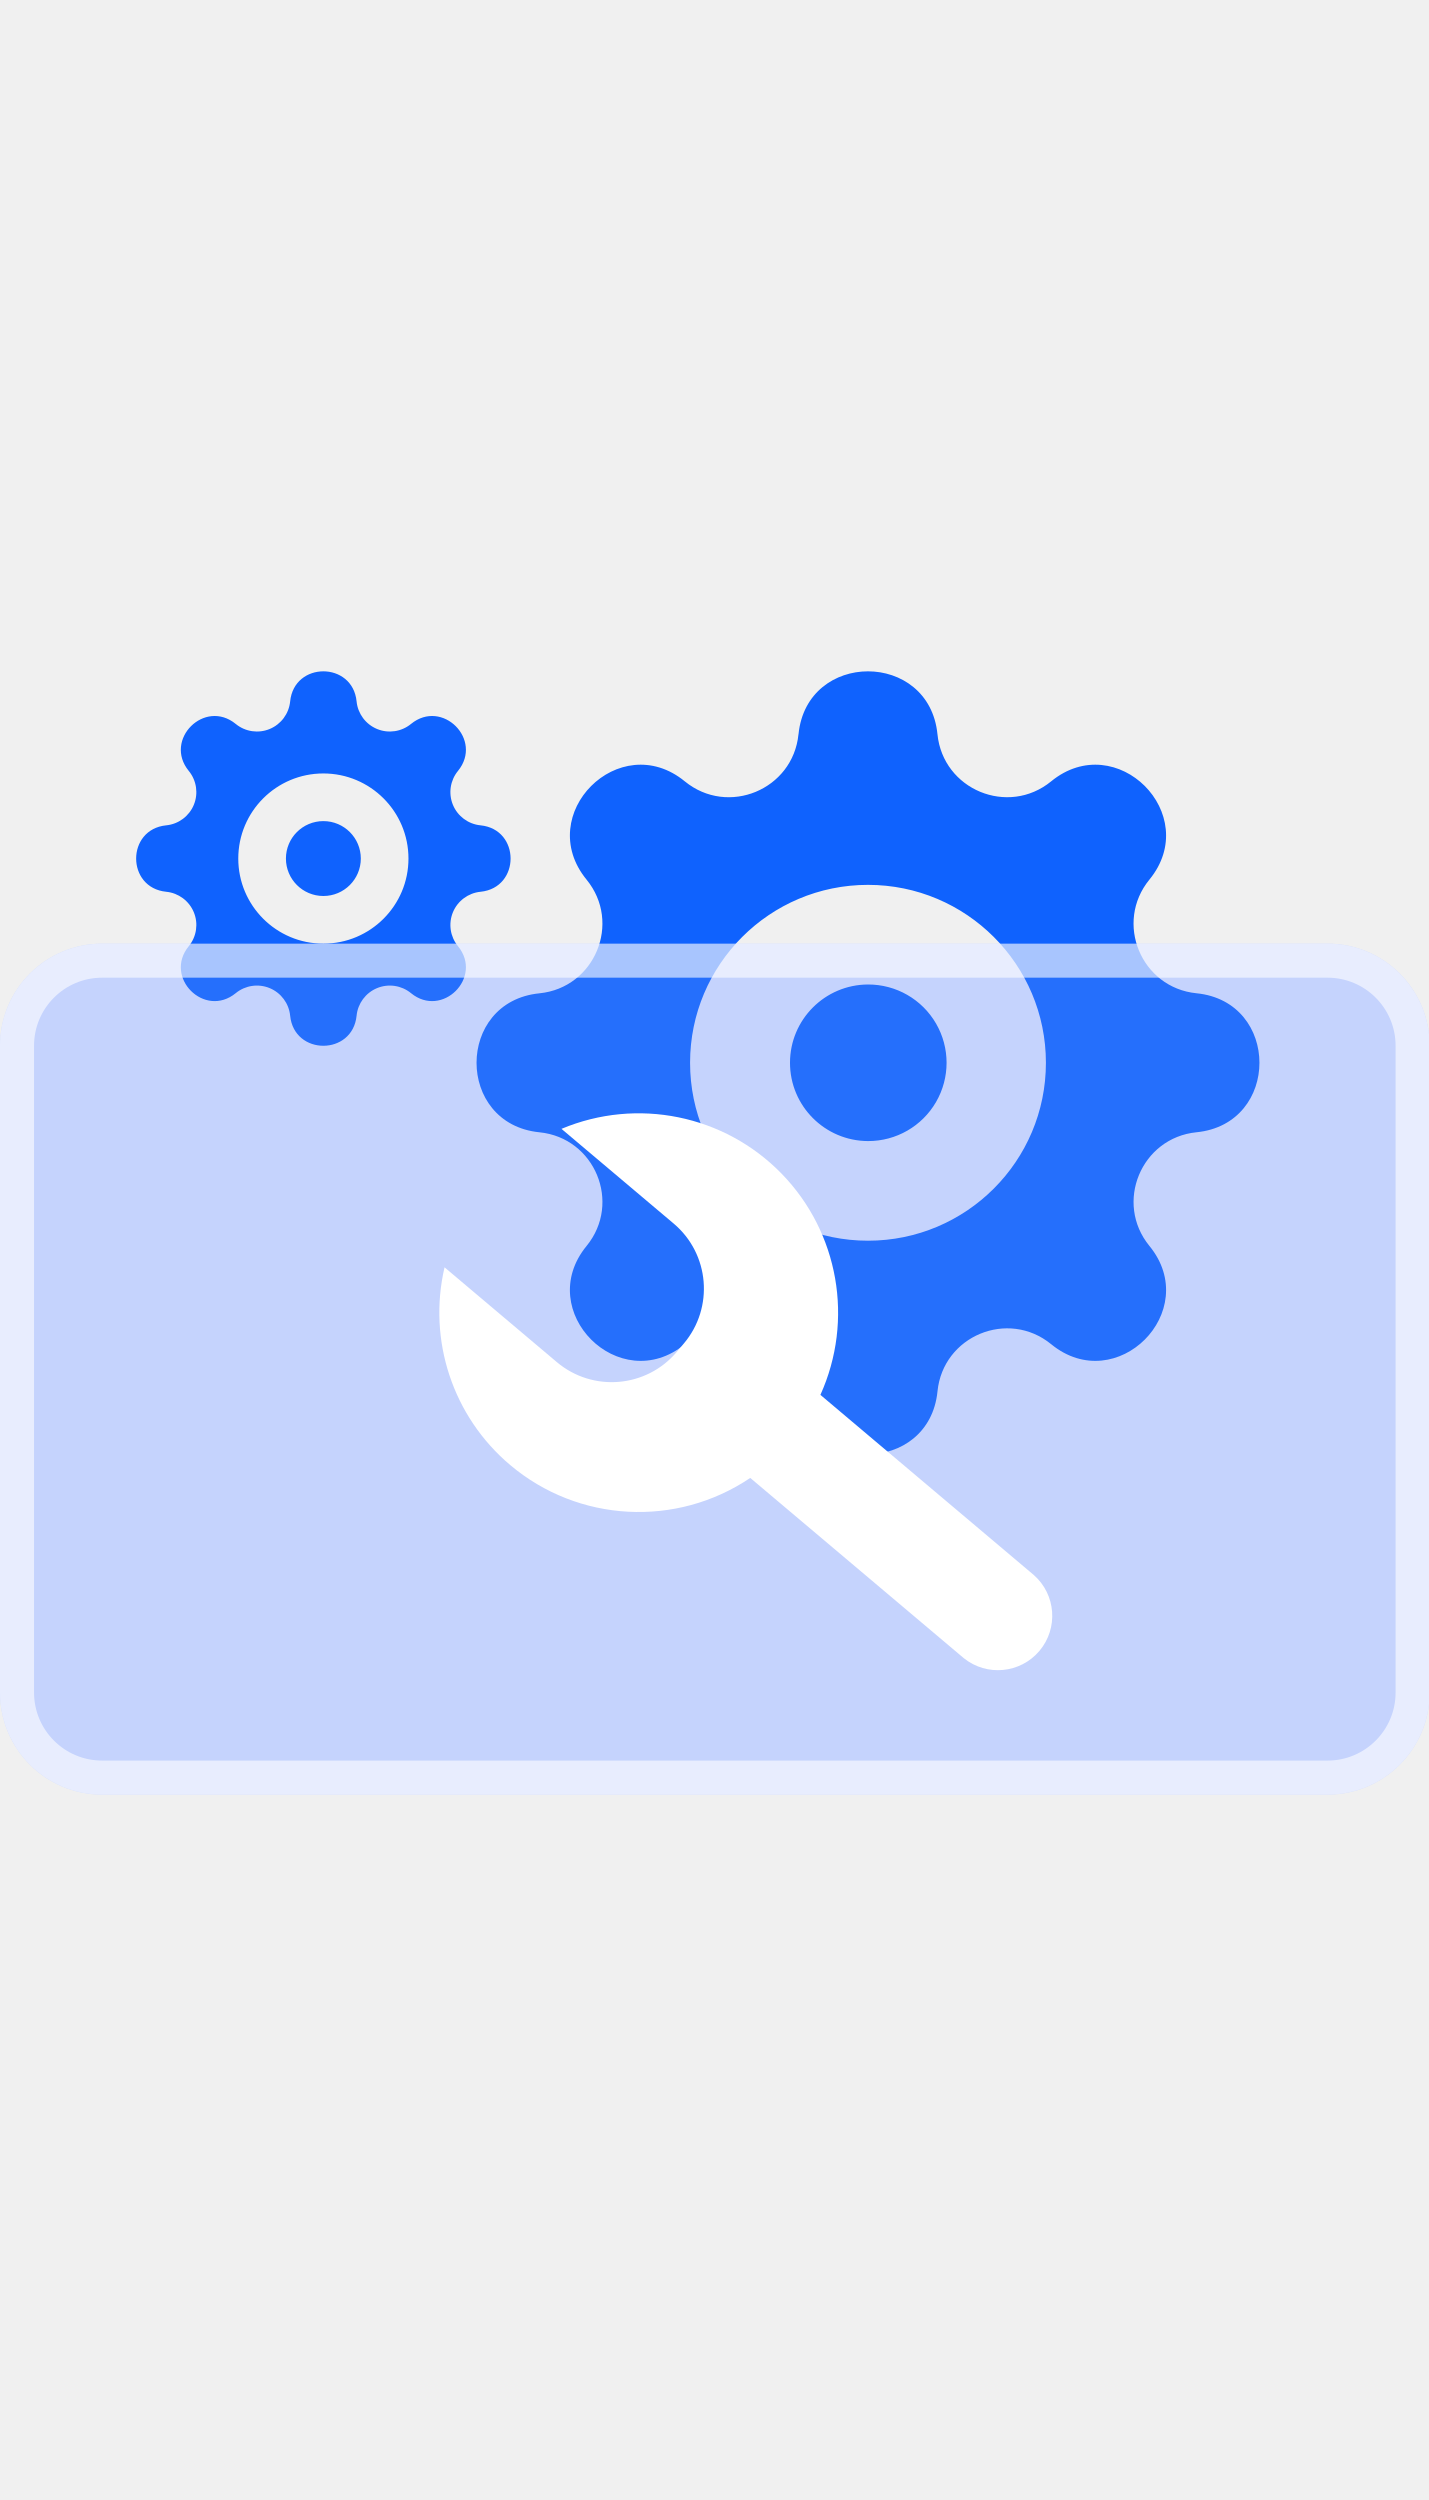
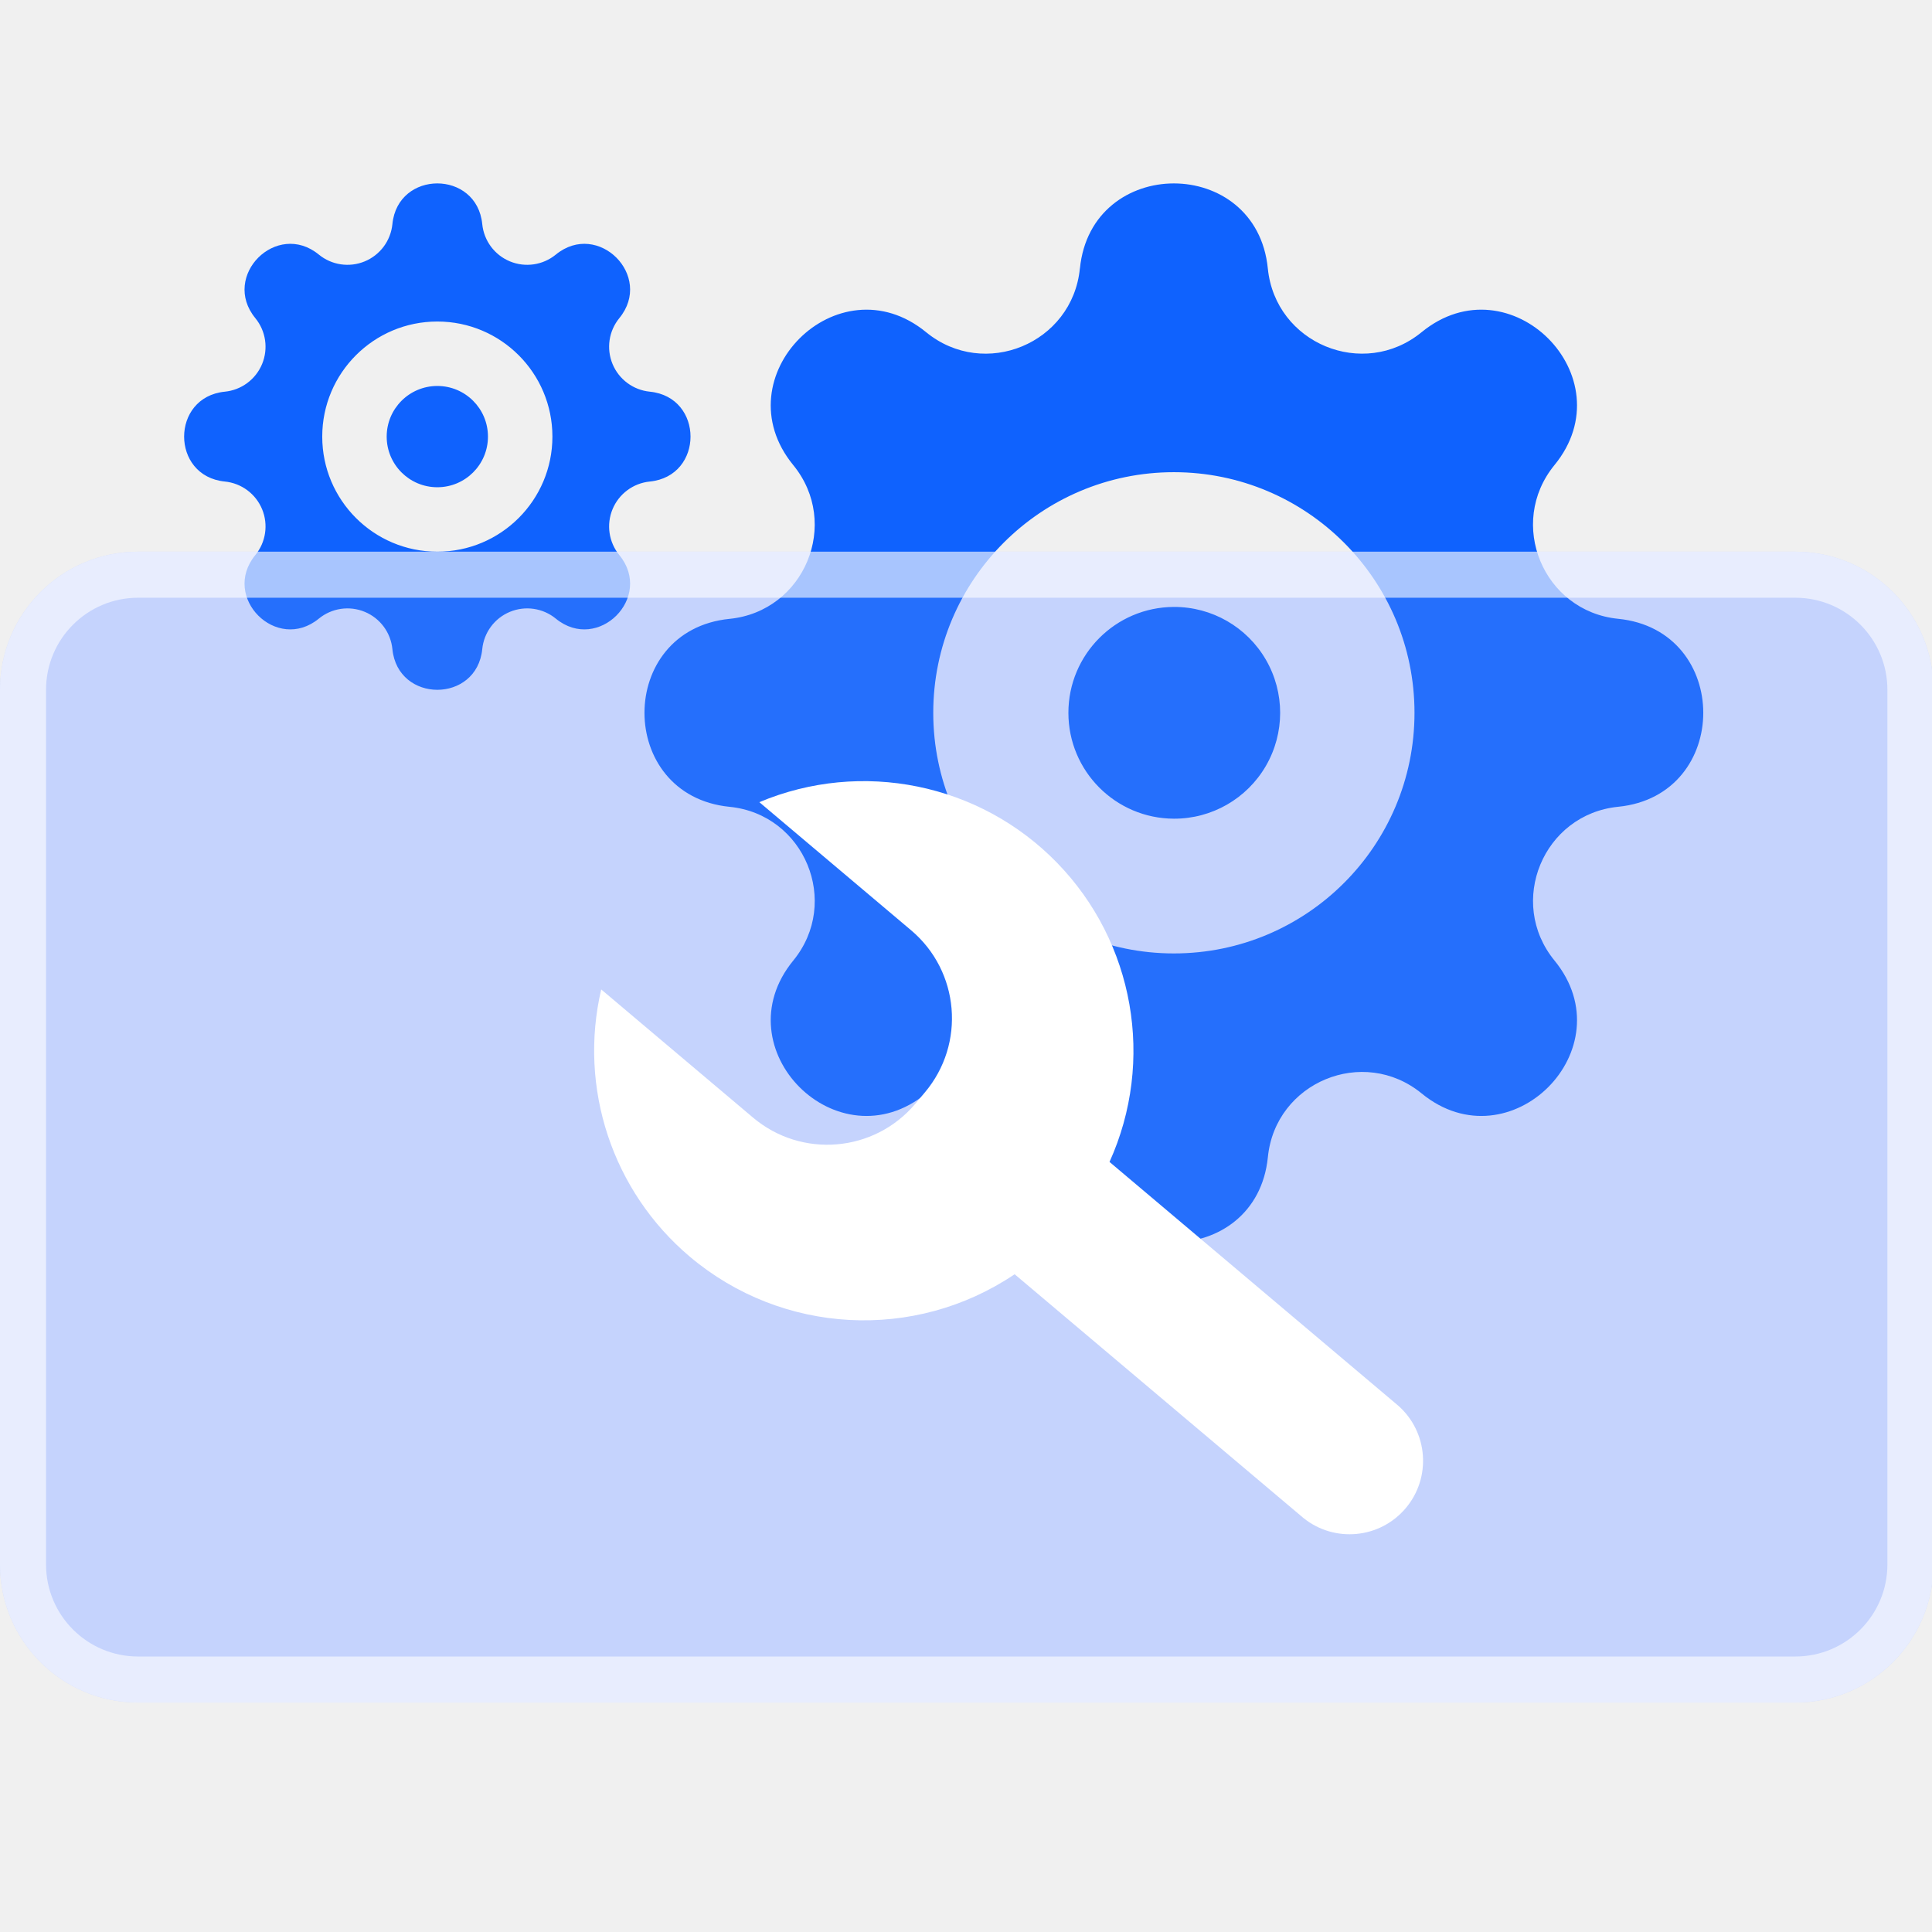
- <svg xmlns="http://www.w3.org/2000/svg" t="1690821043169" class="icon" viewBox="0 0 1264 1024" version="1.1" p-id="1791" width="48" height="84">
+ <svg xmlns="http://www.w3.org/2000/svg" t="1690821043169" class="icon" viewBox="0 0 1264 1024" version="1.1" p-id="1791" width="84" height="84">
  <path d="M0 331.294a90.353 90.353 0 0 1 90.353-90.353h1084.235a90.353 90.353 0 0 1 90.353 90.353v572.235a90.353 90.353 0 0 1-90.353 90.353H90.353a90.353 90.353 0 0 1-90.353-90.353V331.294z" fill="#C1D0FF" p-id="1792" />
  <path d="M706.53 55.657c7.379-74.21 115.561-74.21 122.94 0 4.909 49.062 62.464 72.885 100.593 41.683 57.705-47.255 134.204 29.214 86.95 86.92-31.232 38.159-7.379 95.714 41.683 100.593 74.21 7.409 74.21 115.592 0 122.97-49.062 4.909-72.885 62.464-41.683 100.593 47.255 57.736-29.214 134.204-86.92 86.95-38.159-31.232-95.714-7.379-100.593 41.683-7.439 74.21-115.592 74.21-122.97 0-4.909-49.062-62.464-72.885-100.593-41.683-57.705 47.255-134.204-29.214-86.95-86.92 31.232-38.159 7.379-95.714-41.683-100.593-74.21-7.409-74.21-115.592 0-122.97 49.062-4.909 72.885-62.464 41.683-100.593-47.255-57.736 29.214-134.204 86.92-86.95 38.159 31.232 95.714 7.379 100.593-41.683z m218.895 290.696a157.425 157.425 0 1 0-314.85 0 157.425 157.425 0 0 0 314.85 0zM768 415.624a69.271 69.271 0 1 0 0-138.541 69.271 69.271 0 0 0 0 138.541zM256.723 26.624c3.524-35.509 55.266-35.509 58.79 0a29.545 29.545 0 0 0 48.128 19.938c27.588-22.588 64.151 13.975 41.562 41.562a29.545 29.545 0 0 0 19.938 48.128c35.509 3.524 35.509 55.266 0 58.79a29.545 29.545 0 0 0-19.938 48.128c22.588 27.588-13.975 64.151-41.562 41.562a29.545 29.545 0 0 0-48.128 19.938c-3.524 35.509-55.266 35.509-58.79 0a29.545 29.545 0 0 0-48.128-19.938c-27.588 22.588-64.151-13.975-41.562-41.562a29.545 29.545 0 0 0-19.938-48.128c-35.509-3.524-35.509-55.266 0-58.79a29.545 29.545 0 0 0 19.938-48.128c-22.588-27.588 13.975-64.151 41.562-41.562A29.545 29.545 0 0 0 256.723 26.624zM361.412 165.647a75.294 75.294 0 1 0-150.588 0 75.294 75.294 0 0 0 150.588 0zM286.118 198.776a33.129 33.129 0 1 0 0-66.259 33.129 33.129 0 0 0 0 66.259z" fill="#0F62FE" p-id="1793" />
  <path d="M0 331.294a90.353 90.353 0 0 1 90.353-90.353h1084.235a90.353 90.353 0 0 1 90.353 90.353v572.235a90.353 90.353 0 0 1-90.353 90.353H90.353a90.353 90.353 0 0 1-90.353-90.353V331.294z" fill="#E8E8E8" fill-opacity=".1" p-id="1794" />
  <path d="M1174.588 271.059a60.235 60.235 0 0 1 60.235 60.235v572.235a60.235 60.235 0 0 1-60.235 60.235H90.353a60.235 60.235 0 0 1-60.235-60.235V331.294a60.235 60.235 0 0 1 60.235-60.235h1084.235zM90.353 240.941a90.353 90.353 0 0 0-90.353 90.353v572.235a90.353 90.353 0 0 0 90.353 90.353h1084.235a90.353 90.353 0 0 0 90.353-90.353V331.294a90.353 90.353 0 0 0-90.353-90.353H90.353z" fill="#FFFFFF" fill-opacity=".6" p-id="1795" />
  <path d="M451.373 702.223a176.369 176.369 0 0 1-58.037-174.893l99.328 83.848a75.294 75.294 0 0 0 106.104-8.975l6.295-7.469a75.294 75.294 0 0 0-8.975-106.104l-99.298-83.817a176.459 176.459 0 0 1 229.105 235.369l188.838 159.413a48.098 48.098 0 0 1-62.042 73.487l-188.868-159.413a176.459 176.459 0 0 1-212.45-11.445z" fill="#FFFFFF" p-id="1796" />
</svg>
